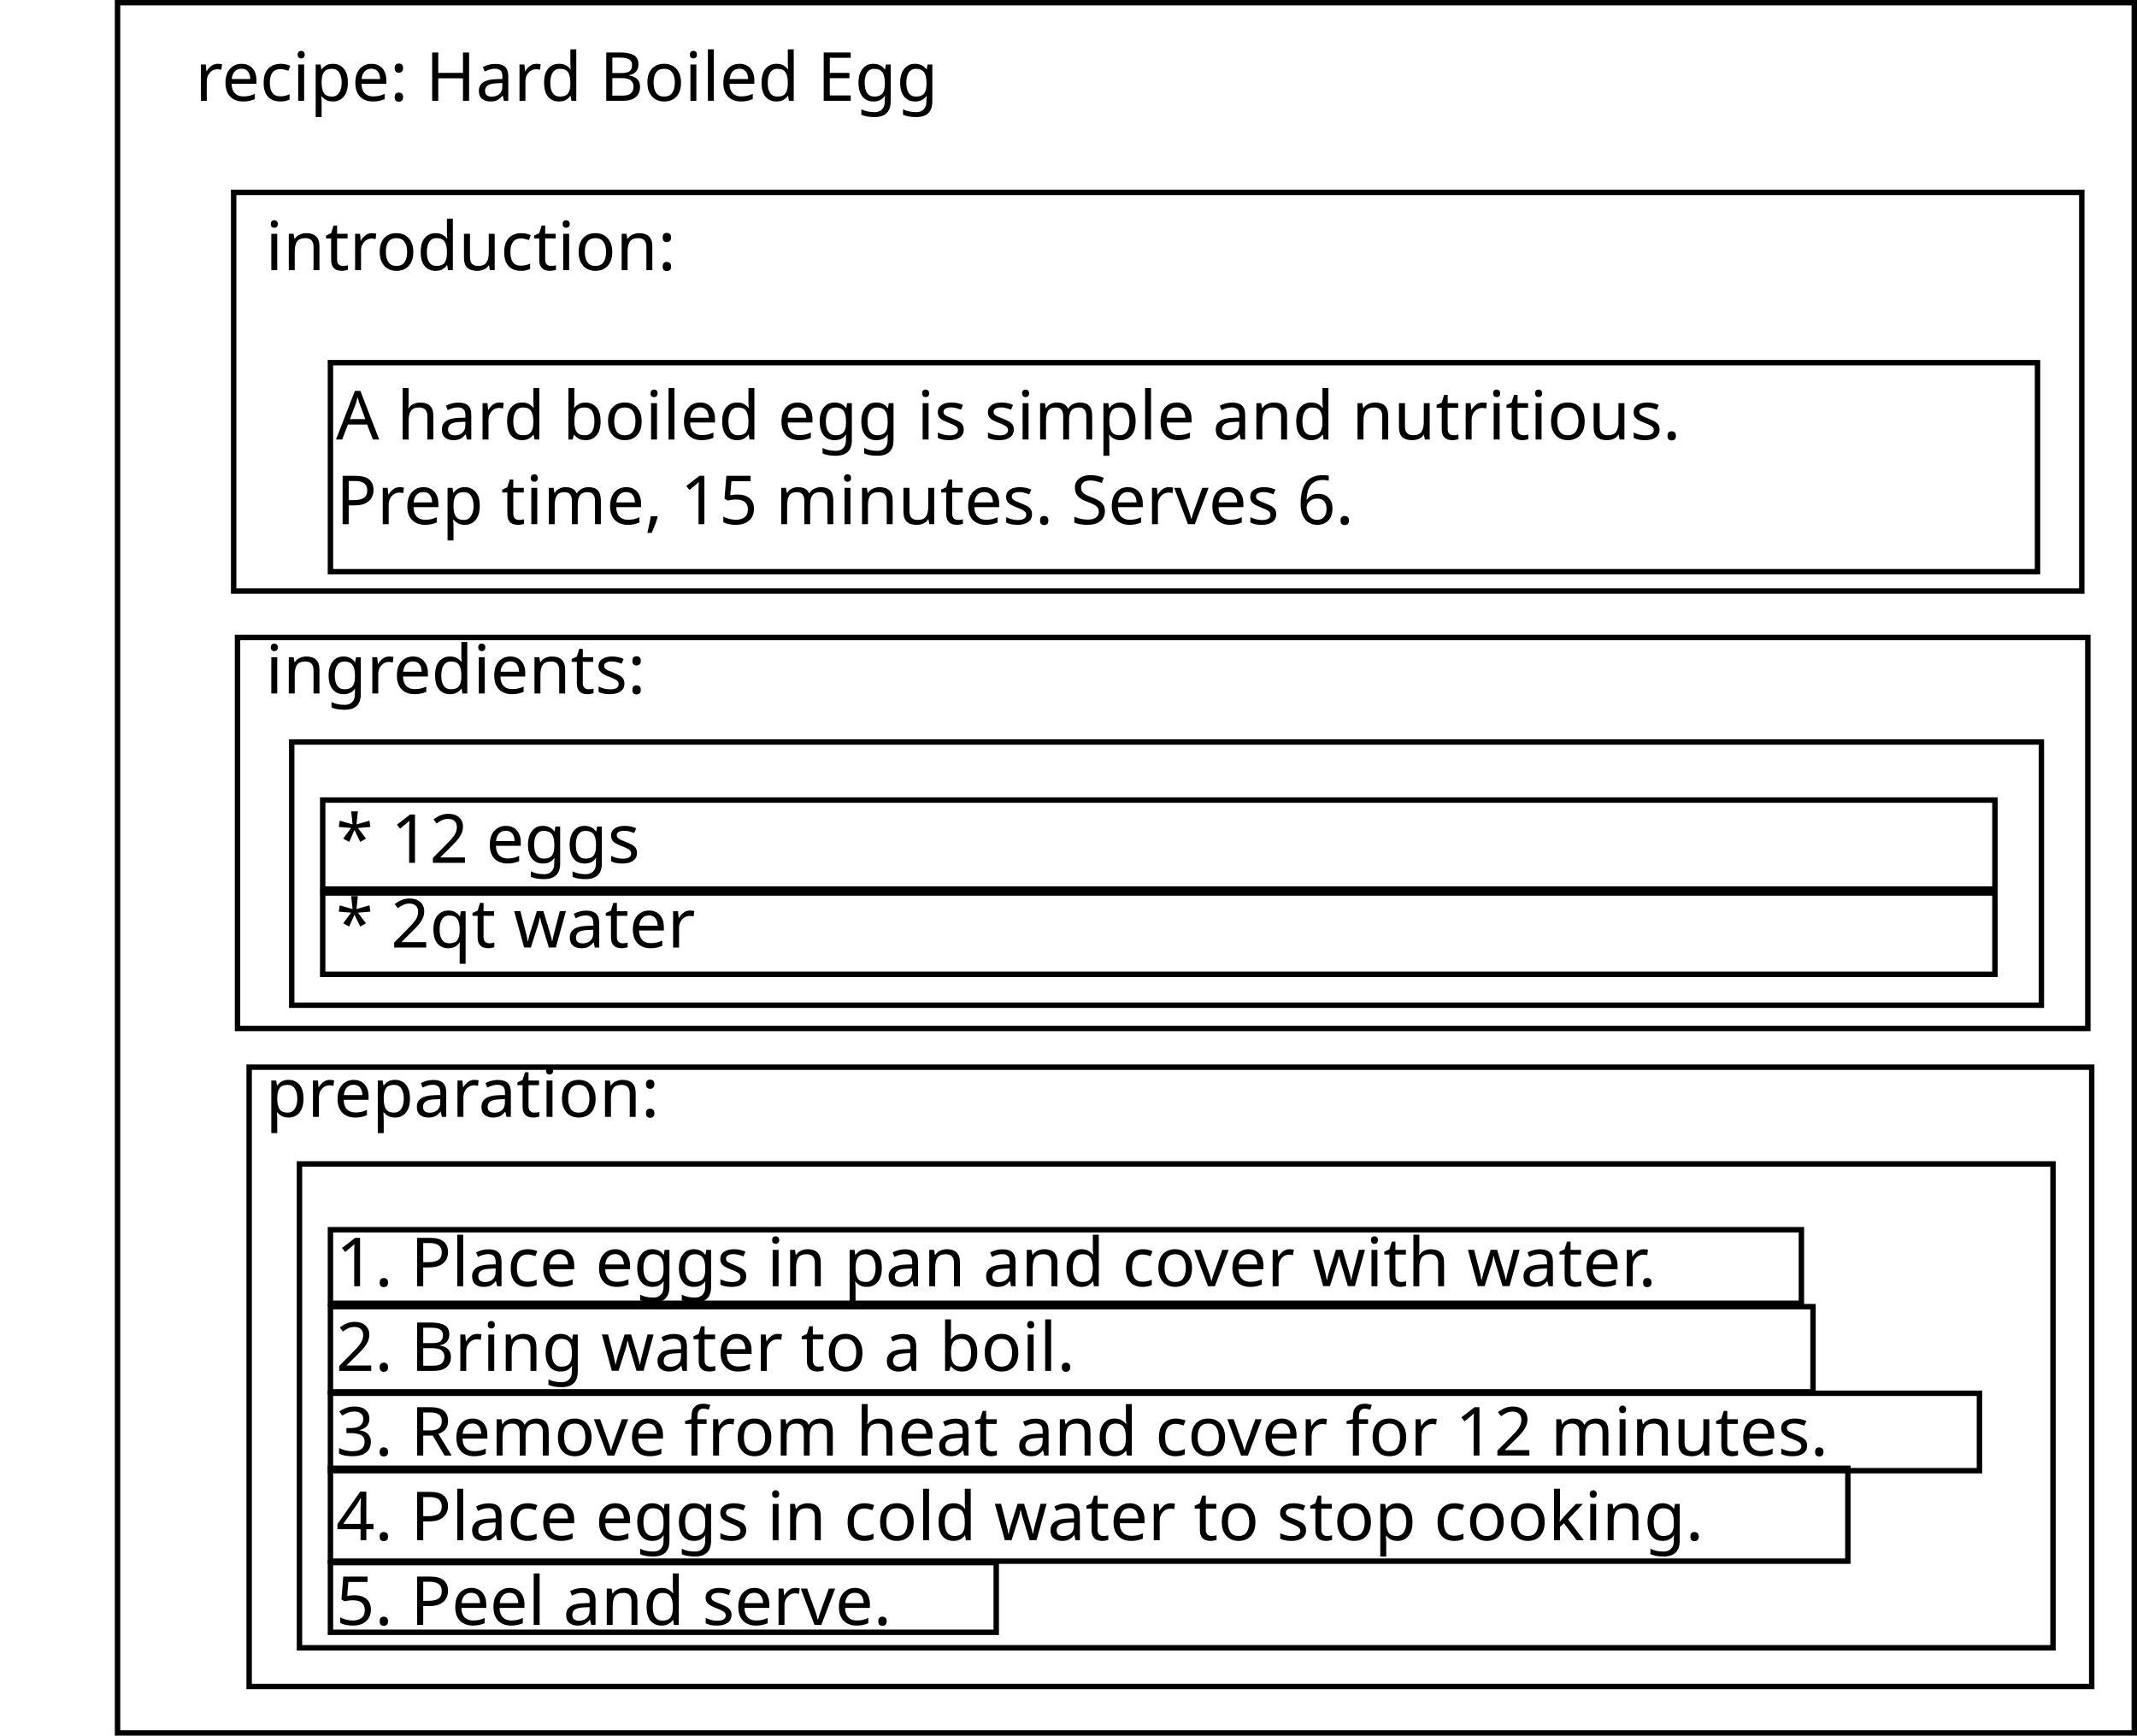
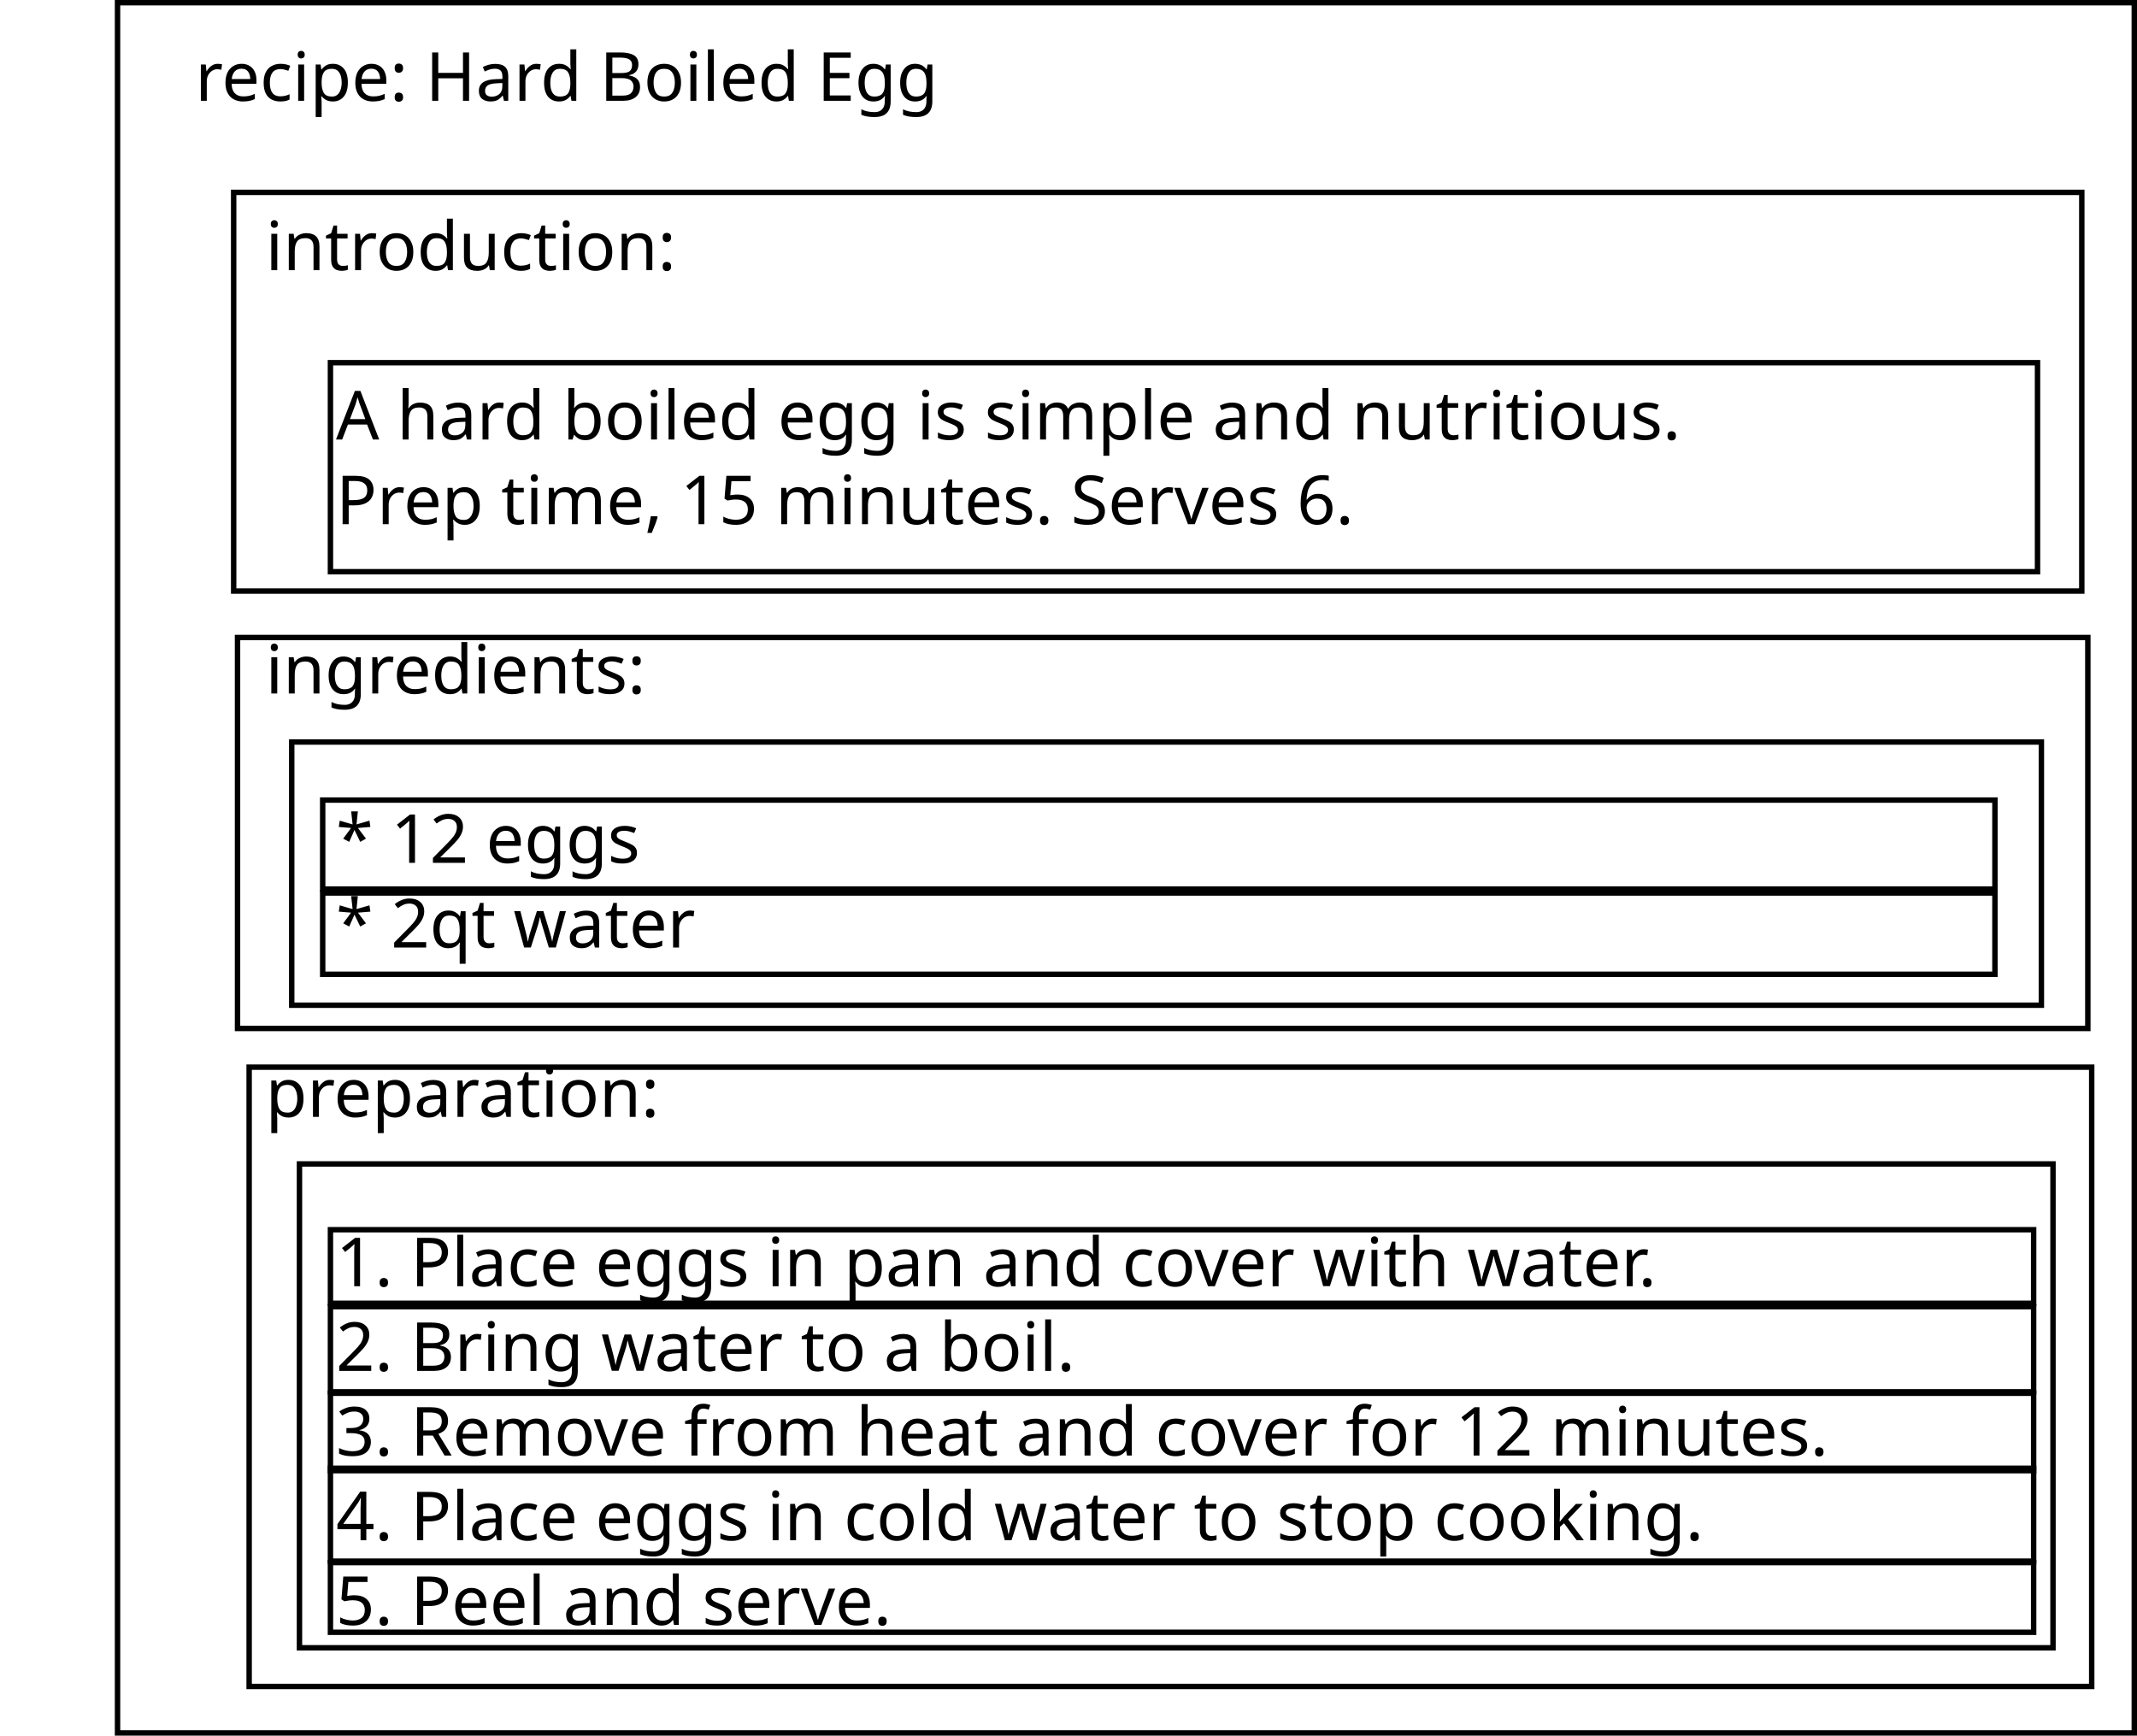
<svg xmlns="http://www.w3.org/2000/svg" width="111.289mm" height="90.392mm" viewBox="0 0 394.33 320.286" id="svg5721" version="1.1">
  <defs id="defs5723" />
  <g id="layer1" transform="translate(-166.1701,-326.1479)">
    <text xml:space="preserve" style="font-style:normal;font-weight:normal;font-size:12.5px;line-height:125%;font-family:Sans;letter-spacing:0px;word-spacing:0px;fill:#000000;fill-opacity:1;stroke:none;stroke-width:1px;stroke-linecap:butt;stroke-linejoin:miter;stroke-opacity:1" x="176.17" y="344.75" id="text6269">
      <tspan id="tspan6271" x="176.17" y="344.75">        recipe: Hard Boiled Egg</tspan>
      <tspan x="176.17" y="360.375" id="tspan6273" />
      <tspan x="176.17" y="376" id="tspan6299">            introduction:</tspan>
      <tspan x="176.17" y="391.625" id="tspan6275" />
      <tspan x="176.17" y="407.25" id="tspan6301">                A hard boiled egg is simple and nutritious. </tspan>
      <tspan x="176.17" y="422.875" id="tspan6277">                Prep time, 15 minutes. Serves 6.</tspan>
      <tspan x="176.17" y="438.5" id="tspan6279" />
      <tspan x="176.17" y="454.125" id="tspan6303">            ingredients:</tspan>
      <tspan x="176.17" y="469.75" id="tspan6281" />
      <tspan x="176.17" y="485.375" id="tspan6305">                * 12 eggs</tspan>
      <tspan x="176.17" y="501" id="tspan6283">                * 2qt water</tspan>
      <tspan x="176.17" y="516.625" id="tspan6285" />
      <tspan x="176.17" y="532.25" id="tspan6307">            preparation:</tspan>
      <tspan x="176.17" y="547.875" id="tspan6287" />
      <tspan x="176.17" y="563.5" id="tspan6309">                1. Place eggs in pan and cover with water.</tspan>
      <tspan x="176.17" y="579.125" id="tspan6289">                2. Bring water to a boil.</tspan>
      <tspan x="176.17" y="594.75" id="tspan6291">                3. Remove from heat and cover for 12 minutes.</tspan>
      <tspan x="176.17" y="610.375" id="tspan6293">                4. Place eggs in cold water to stop cooking.</tspan>
      <tspan x="176.17" y="626" id="tspan6295">                5. Peel and serve.</tspan>
      <tspan x="176.17" y="641.625" id="tspan6297" />
    </text>
    <rect style="opacity:1;fill:none;fill-opacity:1;stroke:#000000;stroke-width:1;stroke-miterlimit:4;stroke-dasharray:none;stroke-opacity:1" id="rect6313" width="372.143" height="319.286" x="187.857" y="326.648" />
    <rect style="opacity:1;fill:none;fill-opacity:1;stroke:#000000;stroke-width:1;stroke-miterlimit:4;stroke-dasharray:none;stroke-opacity:1" id="rect6315" width="341.028" height="73.571" x="209.286" y="361.648" />
    <rect style="opacity:1;fill:none;fill-opacity:1;stroke:#000000;stroke-width:1;stroke-miterlimit:4;stroke-dasharray:none;stroke-opacity:1" id="rect6317" width="315" height="38.571" x="227.143" y="393.076" />
    <rect style="opacity:1;fill:none;fill-opacity:1;stroke:#000000;stroke-width:1;stroke-miterlimit:4;stroke-dasharray:none;stroke-opacity:1" id="rect6319" width="341.429" height="72.143" x="210" y="443.791" />
    <rect style="opacity:1;fill:none;fill-opacity:1;stroke:#000000;stroke-width:1;stroke-miterlimit:4;stroke-dasharray:none;stroke-opacity:1" id="rect6321" width="340" height="114.286" x="212.143" y="523.076" />
    <rect style="opacity:1;fill:none;fill-opacity:1;stroke:#000000;stroke-width:1;stroke-miterlimit:4;stroke-dasharray:none;stroke-opacity:1" id="rect6325" width="322.857" height="48.571" x="220" y="463.076" />
    <rect style="opacity:1;fill:none;fill-opacity:1;stroke:#000000;stroke-width:1;stroke-miterlimit:4;stroke-dasharray:none;stroke-opacity:1" id="rect6327" width="308.571" height="16.429" x="225.714" y="473.791" />
    <rect style="opacity:1;fill:none;fill-opacity:1;stroke:#000000;stroke-width:1;stroke-miterlimit:4;stroke-dasharray:none;stroke-opacity:1" id="rect6329" width="308.571" height="15" x="225.714" y="490.934" />
    <rect style="opacity:1;fill:none;fill-opacity:1;stroke:#000000;stroke-width:1;stroke-miterlimit:4;stroke-dasharray:none;stroke-opacity:1" id="rect6331" width="323.571" height="89.286" x="221.429" y="540.934" />
-     <rect style="opacity:1;fill:none;fill-opacity:1;stroke:#000000;stroke-width:1;stroke-miterlimit:4;stroke-dasharray:none;stroke-opacity:1" id="rect6333" width="271.429" height="13.571" x="227.143" y="553.076" />
-     <rect style="opacity:1;fill:none;fill-opacity:1;stroke:#000000;stroke-width:1;stroke-miterlimit:4;stroke-dasharray:none;stroke-opacity:1" id="rect6335" width="273.571" height="15.714" x="227.143" y="567.273" />
-     <rect style="opacity:1;fill:none;fill-opacity:1;stroke:#000000;stroke-width:1;stroke-miterlimit:4;stroke-dasharray:none;stroke-opacity:1" id="rect6337" width="304.286" height="14.286" x="227.143" y="583.255" />
-     <rect style="opacity:1;fill:none;fill-opacity:1;stroke:#000000;stroke-width:1;stroke-miterlimit:4;stroke-dasharray:none;stroke-opacity:1" id="rect6339" width="280" height="17.143" x="227.143" y="597.094" />
-     <rect style="opacity:1;fill:none;fill-opacity:1;stroke:#000000;stroke-width:1;stroke-miterlimit:4;stroke-dasharray:none;stroke-opacity:1" id="rect6341" width="122.857" height="12.857" x="227.143" y="614.505" />
+     <rect style="opacity:1;fill:none;fill-opacity:1;stroke:#000000;stroke-width:1;stroke-miterlimit:4;stroke-dasharray:none;stroke-opacity:1" id="rect6333" width="314.286" height="13.571" x="227.143" y="553.076" />
+     <rect style="opacity:1;fill:none;fill-opacity:1;stroke:#000000;stroke-width:1;stroke-miterlimit:4;stroke-dasharray:none;stroke-opacity:1" id="rect6335" width="314.286" height="15.714" x="227.143" y="567.273" />
+     <rect style="opacity:1;fill:none;fill-opacity:1;stroke:#000000;stroke-width:1;stroke-miterlimit:4;stroke-dasharray:none;stroke-opacity:1" id="rect6337" width="314.286" height="14.286" x="227.143" y="583.255" />
+     <rect style="opacity:1;fill:none;fill-opacity:1;stroke:#000000;stroke-width:1;stroke-miterlimit:4;stroke-dasharray:none;stroke-opacity:1" id="rect6339" width="314.286" height="17.143" x="227.143" y="597.094" />
+     <rect style="opacity:1;fill:none;fill-opacity:1;stroke:#000000;stroke-width:1;stroke-miterlimit:4;stroke-dasharray:none;stroke-opacity:1" id="rect6341" width="314.286" height="12.857" x="227.143" y="614.505" />
  </g>
</svg>
